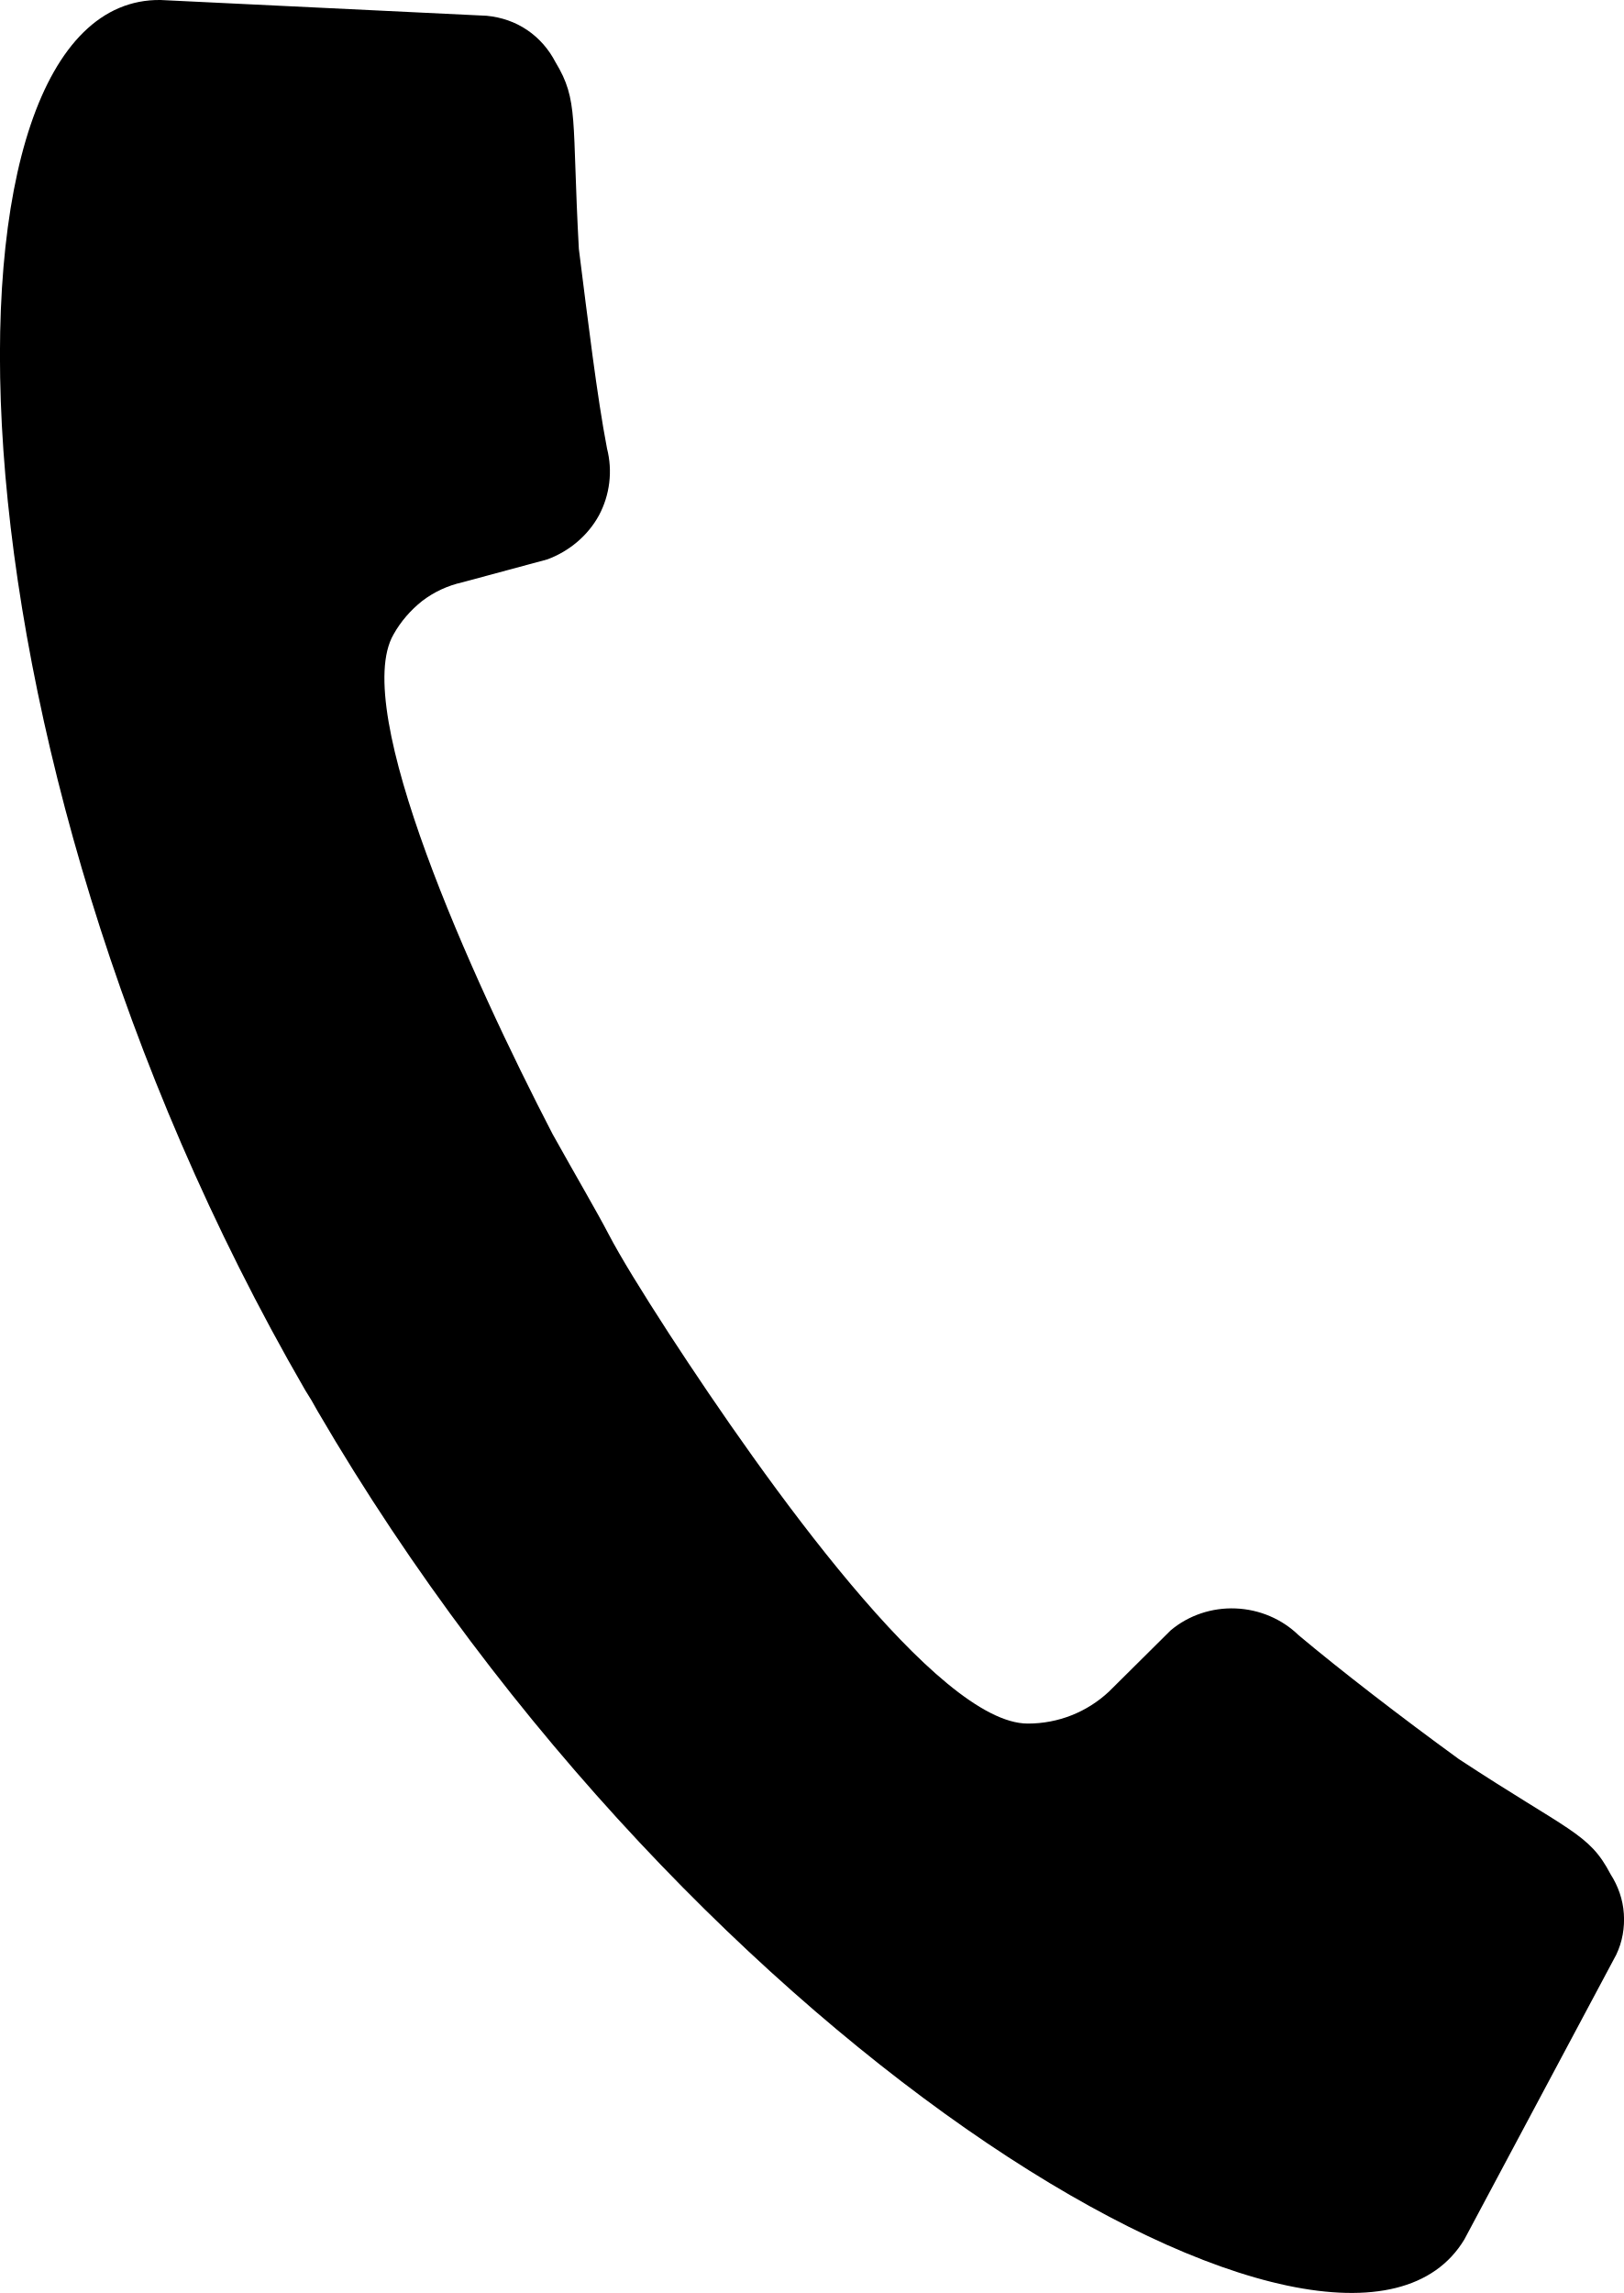
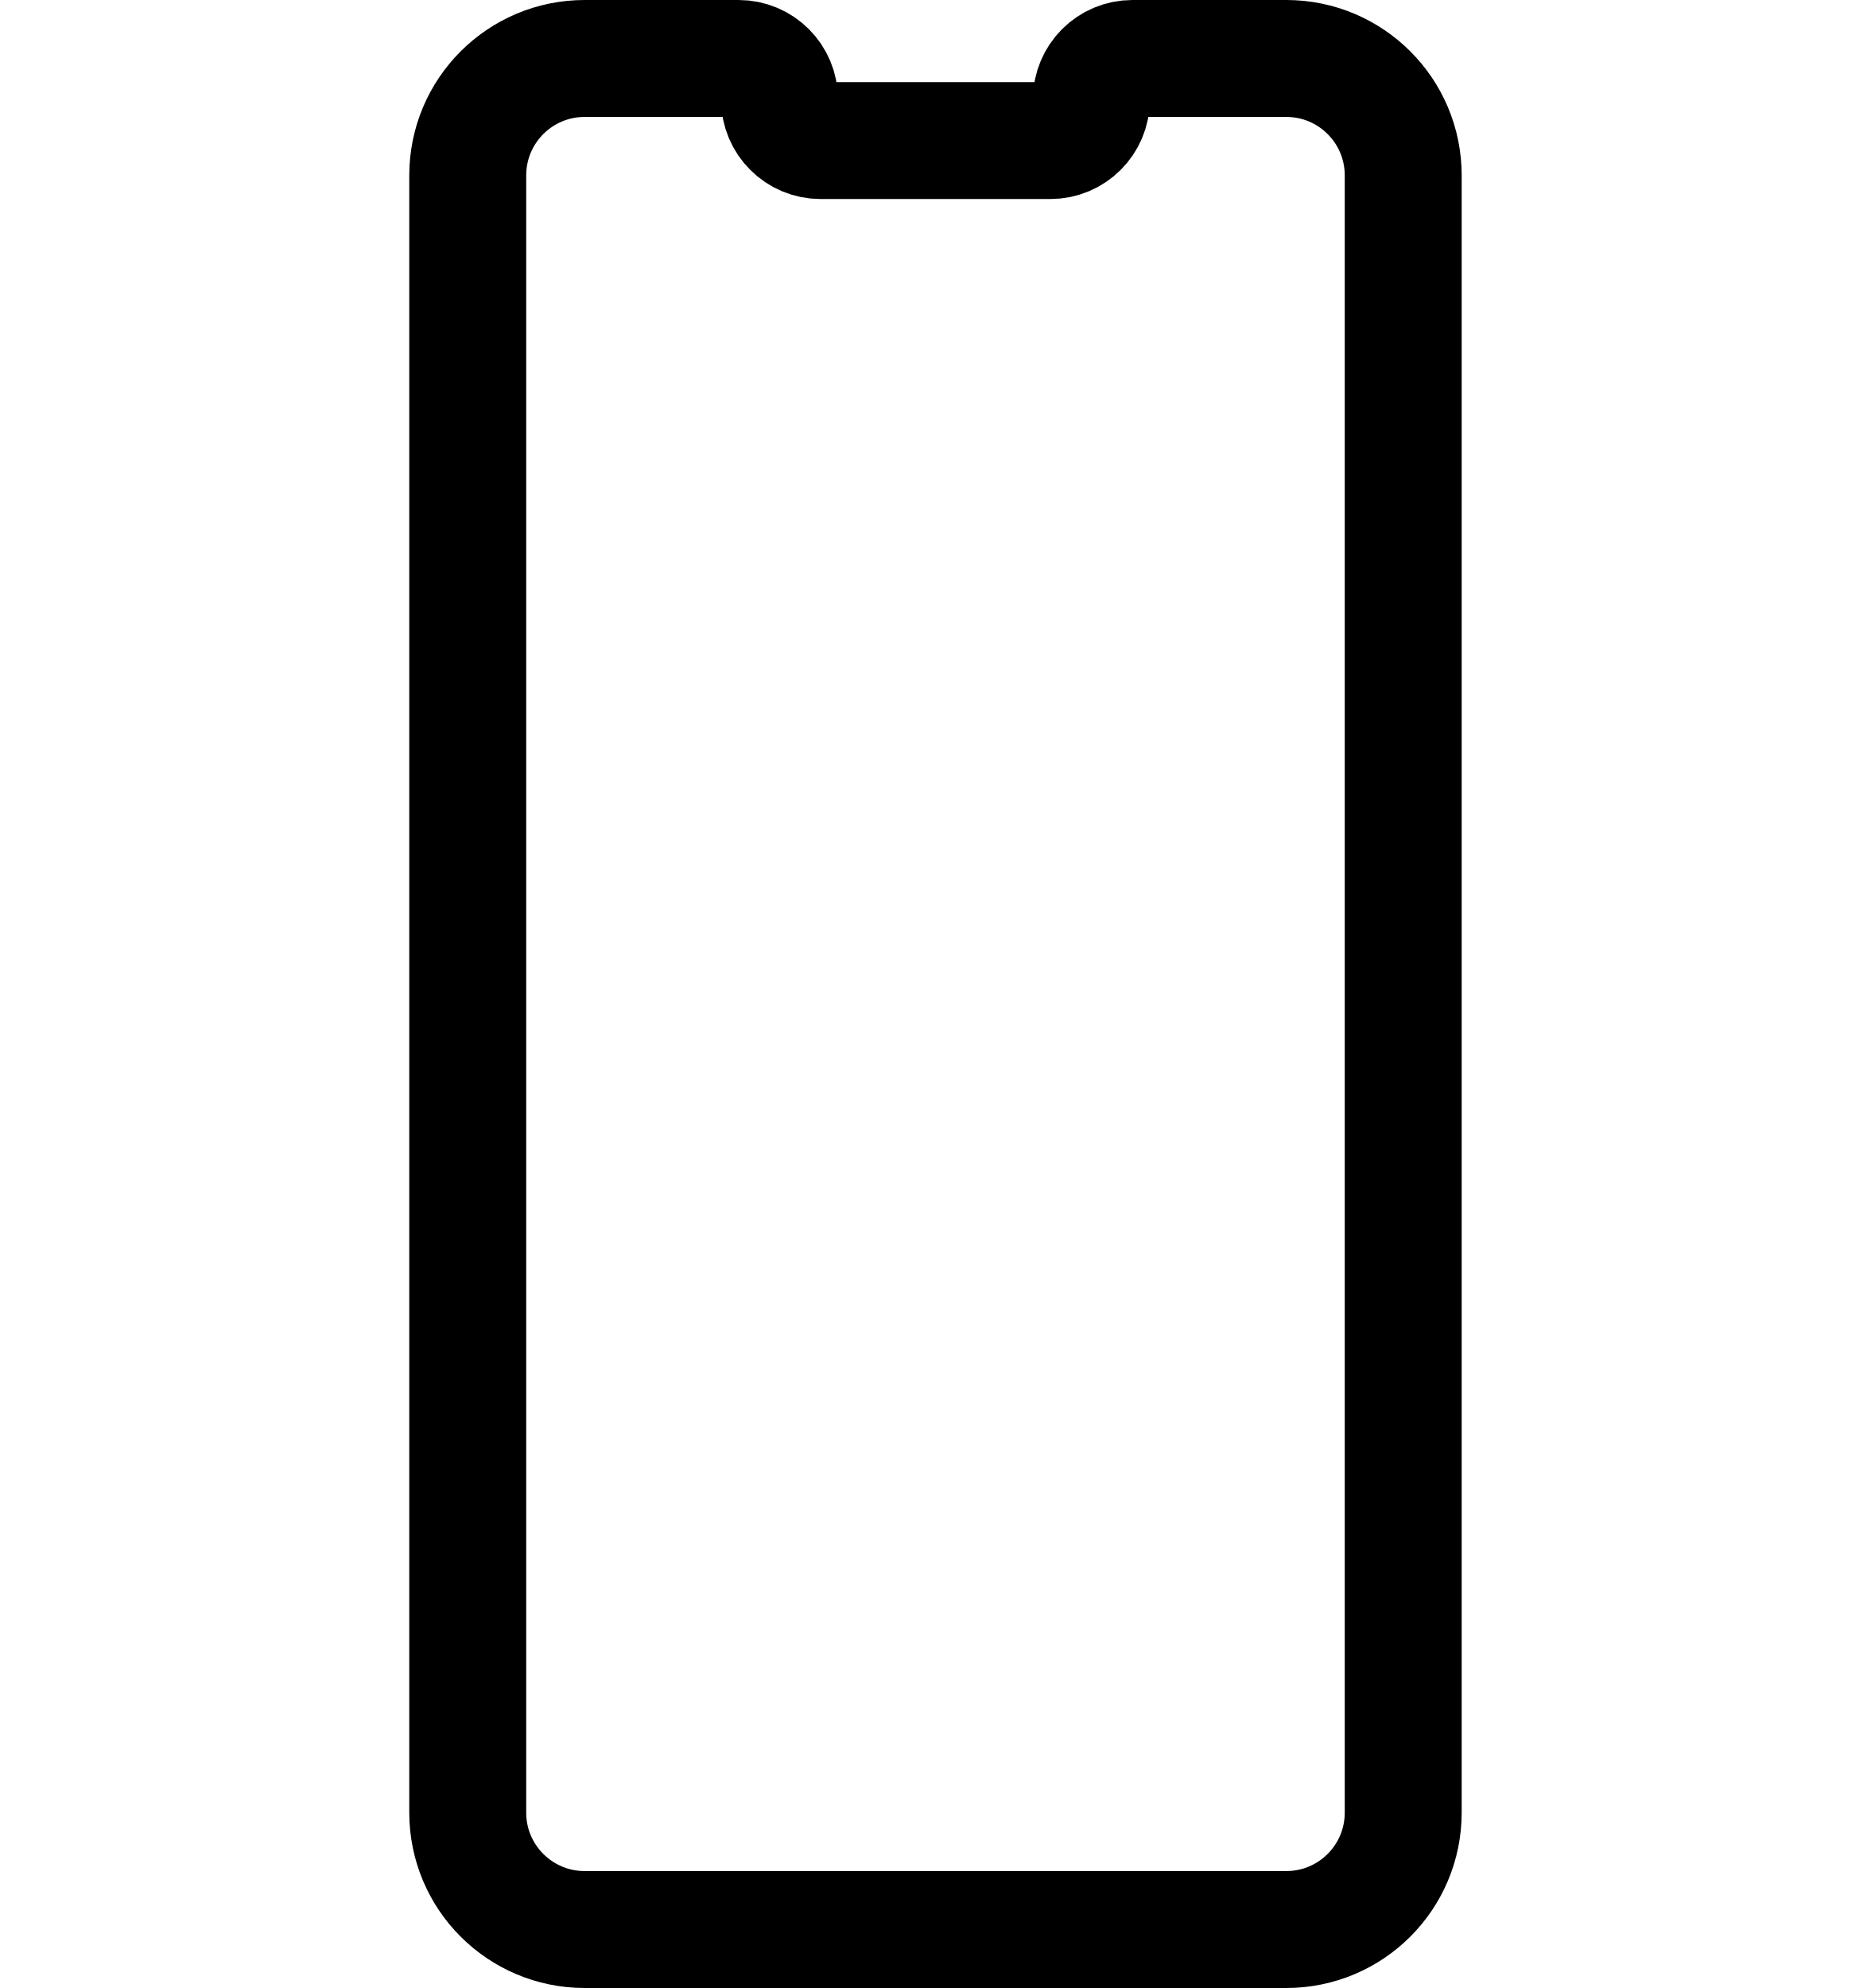
- <svg xmlns="http://www.w3.org/2000/svg" id="uuid-a167c222-c5bb-4b5a-b821-1a144060bdfe" data-name="Layer 2" viewBox="0 0 34 48" aria-hidden="true">
-   <path d="M6.39,29.1l.13,.21,.13,.23c7.91,13.56,21.48,21.53,24.01,17.34l3.18-5.96c.13-.27,.18-.57,.16-.86-.02-.3-.12-.58-.28-.83-.45-.86-.85-.88-3.18-2.41-1.21-.88-2.48-1.86-3.35-2.59-.35-.34-.82-.54-1.32-.56-.49-.02-.98,.14-1.36,.46l-1.29,1.28c-.46,.43-1.06,.67-1.7,.67-1.89,0-5.49-5.06-7.51-8.16-.57-.88-1.02-1.61-1.27-2.09-.25-.48-.68-1.21-1.17-2.09-1.7-3.28-4.24-8.89-3.33-10.46,.15-.27,.36-.51,.6-.7,.25-.19,.53-.32,.84-.39l1.78-.48c.46-.17,.85-.5,1.08-.92,.23-.43,.29-.93,.17-1.4-.21-1.09-.4-2.68-.59-4.18-.15-2.74,0-3.1-.49-3.91-.14-.27-.34-.5-.59-.67-.25-.17-.54-.27-.85-.3L3.36,0C-1.58-.06-1.48,15.5,6.39,29.1Z" />
+ <svg xmlns="http://www.w3.org/2000/svg" width="32" height="34" viewBox="0 0 32 34" fill="none">
+   <path d="M8 3C8 1.895 8.895 1 10 1H12.632C13.019 1 13.333 1.314 13.333 1.702V1.702C13.333 2.089 13.648 2.404 14.035 2.404H17.965C18.352 2.404 18.667 2.089 18.667 1.702V1.702C18.667 1.314 18.981 1 19.368 1H22C23.105 1 24 1.895 24 3V31C24 32.105 23.105 33 22 33H10C8.895 33 8 32.105 8 31V3Z" stroke="black" stroke-width="2" />
</svg>
